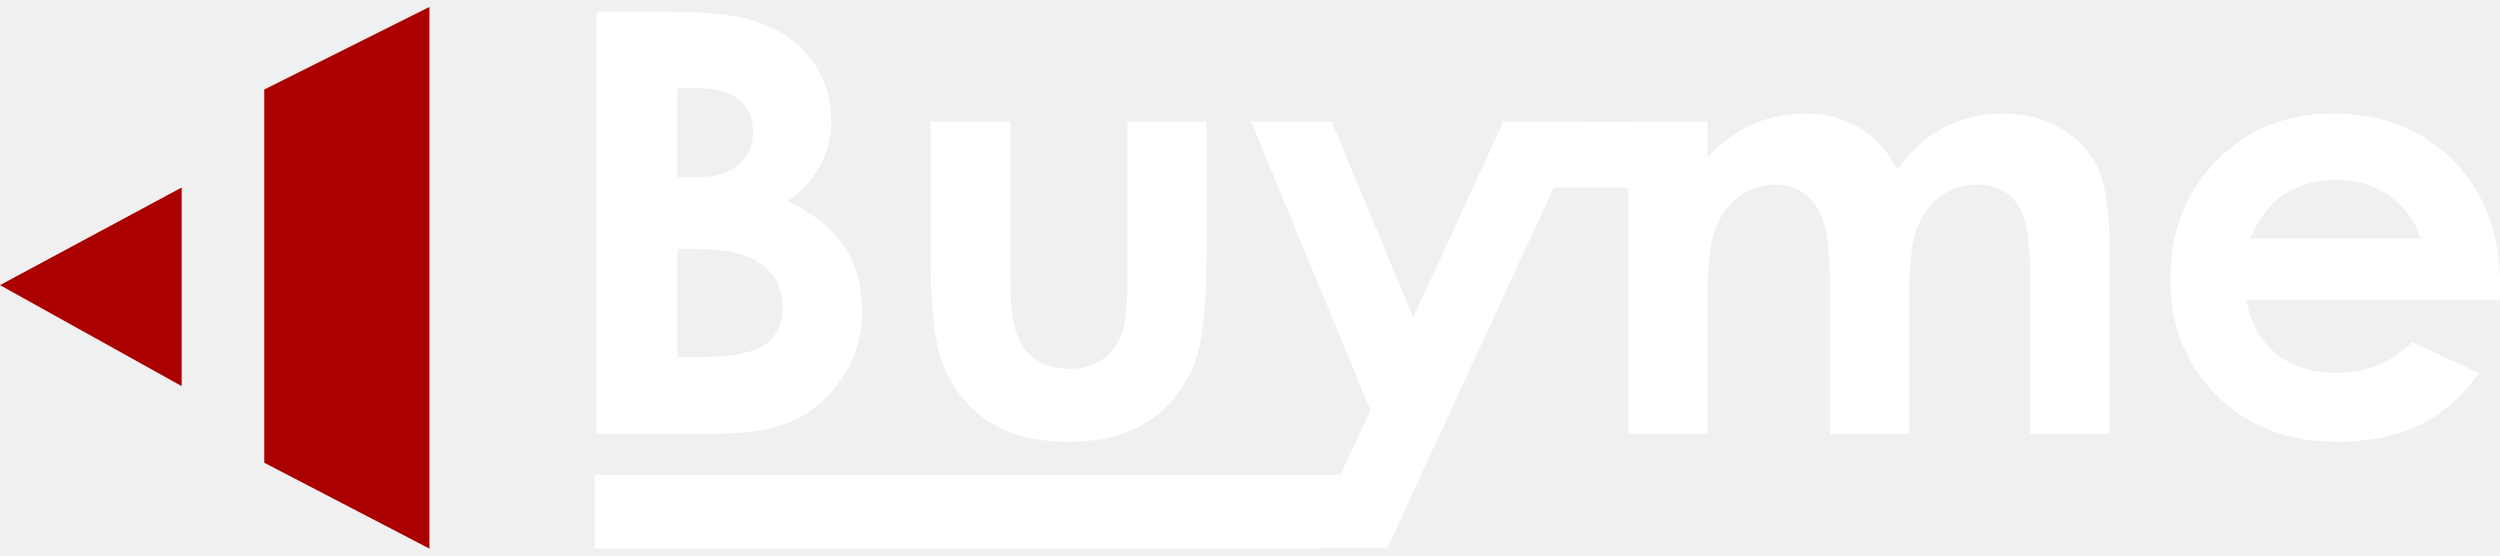
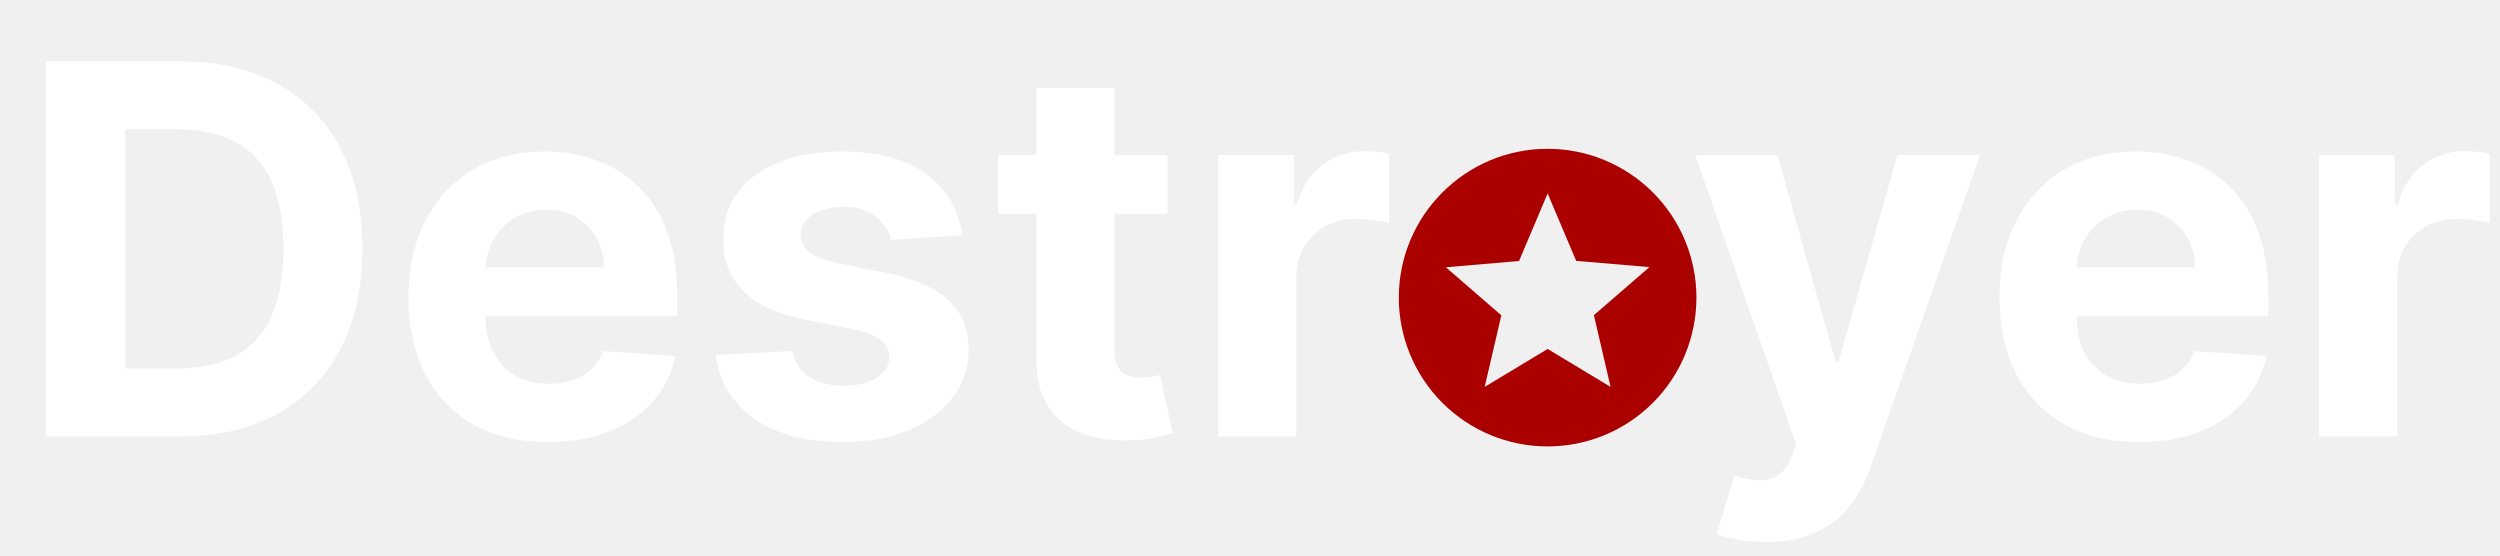
<svg xmlns="http://www.w3.org/2000/svg" width="180" height="40" viewBox="0 0 180 40" fill="none">
-   <g clip-path="url(#clip0_114_648)">
-     <path d="M42.951 31.227V0.838H47.753C50.538 0.838 52.575 1.017 53.864 1.375C55.693 1.857 57.148 2.753 58.229 4.061C59.31 5.369 59.851 6.912 59.851 8.689C59.851 9.845 59.601 10.899 59.102 11.849C58.617 12.786 57.821 13.667 56.712 14.494C58.569 15.361 59.927 16.449 60.786 17.758C61.645 19.052 62.075 20.588 62.075 22.365C62.075 24.073 61.631 25.629 60.745 27.034C59.858 28.438 58.714 29.492 57.315 30.194C55.915 30.883 53.982 31.227 51.515 31.227H42.951ZM48.771 6.354V12.758H50.039C51.453 12.758 52.499 12.462 53.178 11.87C53.871 11.278 54.217 10.472 54.217 9.453C54.217 8.503 53.892 7.752 53.24 7.201C52.589 6.636 51.598 6.354 50.268 6.354H48.771ZM48.771 17.923V25.711H50.226C52.638 25.711 54.259 25.408 55.09 24.802C55.936 24.196 56.358 23.315 56.358 22.158C56.358 20.85 55.867 19.817 54.883 19.059C53.899 18.302 52.263 17.923 49.977 17.923H48.771Z" fill="white" />
-     <path d="M67.001 8.75H72.739V19.576C72.739 21.683 72.884 23.15 73.175 23.976C73.466 24.789 73.93 25.422 74.568 25.877C75.219 26.331 76.016 26.558 76.959 26.558C77.901 26.558 78.698 26.338 79.349 25.897C80.014 25.443 80.506 24.782 80.825 23.914C81.06 23.267 81.178 21.883 81.178 19.762V8.75H86.874V18.274C86.874 22.199 86.562 24.885 85.939 26.331C85.177 28.094 84.053 29.451 82.571 30.401C81.088 31.337 79.203 31.806 76.917 31.806C74.436 31.806 72.427 31.255 70.889 30.153C69.364 29.051 68.29 27.516 67.667 25.546C67.223 24.183 67.001 21.703 67.001 18.109V8.75Z" fill="white" />
-     <path d="M90.075 8.75H95.874L101.758 22.86L108.243 8.75H114.063L99.886 39.449H94.025L98.681 29.554L90.075 8.75Z" fill="white" />
-     <path d="M117.244 8.751H122.939V11.333C123.91 10.272 124.983 9.48 126.161 8.957C127.353 8.434 128.649 8.172 130.048 8.172C131.462 8.172 132.737 8.516 133.874 9.205C135.01 9.894 135.924 10.899 136.618 12.221C137.518 10.899 138.619 9.894 139.922 9.205C141.239 8.516 142.673 8.172 144.225 8.172C145.833 8.172 147.246 8.544 148.466 9.288C149.685 10.031 150.559 11.002 151.085 12.201C151.626 13.399 151.896 15.348 151.896 18.047V31.227H146.179V19.824C146.179 17.276 145.861 15.554 145.223 14.659C144.585 13.75 143.629 13.296 142.355 13.296C141.384 13.296 140.511 13.571 139.735 14.122C138.973 14.673 138.405 15.437 138.031 16.415C137.657 17.379 137.47 18.935 137.47 21.084V31.227H131.753V20.34C131.753 18.329 131.601 16.876 131.296 15.981C131.005 15.072 130.562 14.397 129.966 13.957C129.37 13.516 128.649 13.296 127.803 13.296C126.861 13.296 126.002 13.578 125.226 14.143C124.463 14.693 123.889 15.472 123.501 16.477C123.126 17.482 122.939 19.066 122.939 21.228V31.227H117.244V8.751Z" fill="white" />
-     <path d="M179.979 21.621H161.749C162.012 23.219 162.712 24.493 163.849 25.443C164.998 26.379 166.461 26.848 168.234 26.848C170.355 26.848 172.177 26.111 173.702 24.637L178.482 26.868C177.291 28.549 175.863 29.795 174.2 30.608C172.537 31.406 170.563 31.806 168.277 31.806C164.728 31.806 161.839 30.697 159.608 28.48C157.377 26.248 156.261 23.46 156.261 20.113C156.261 16.683 157.369 13.839 159.587 11.581C161.818 9.308 164.611 8.172 167.964 8.172C171.526 8.172 174.422 9.308 176.653 11.581C178.884 13.839 180 16.828 180 20.547L179.979 21.621ZM174.284 17.179C173.909 15.926 173.168 14.907 172.06 14.122C170.964 13.337 169.69 12.944 168.234 12.944C166.655 12.944 165.269 13.385 164.077 14.266C163.329 14.817 162.636 15.788 161.998 17.179H174.284Z" fill="white" />
-     <path d="M42.81 39.5H95.133L98.106 34.182H42.81V39.5Z" fill="white" />
-     <path d="M109.403 8.773H120.105V13.5H109.403V8.773Z" fill="white" />
-     <path d="M30.918 0.5L19.027 6.445V33.317L30.918 39.5V0.5Z" fill="#AB0000" />
-     <path d="M13.081 13.5L0 20.529L13.081 27.8V13.5Z" fill="#AB0000" />
-   </g>
-   <defs>
-     <clipPath id="clip0_114_648">
-       <rect width="180" height="39" fill="white" transform="translate(0 0.5)" />
-     </clipPath>
-   </defs>
+   <path d="M12.884 31.429H3.308V4.416H12.963C15.68 4.416 18.019 4.957 19.98 6.038C21.941 7.111 23.449 8.654 24.504 10.668C25.568 12.681 26.1 15.091 26.1 17.896C26.1 20.71 25.568 23.128 24.504 25.15C23.449 27.173 21.932 28.725 19.953 29.806C17.984 30.888 15.627 31.429 12.884 31.429ZM9.019 26.535H12.646C14.335 26.535 15.755 26.236 16.907 25.638C18.067 25.032 18.938 24.095 19.518 22.829C20.107 21.554 20.402 19.91 20.402 17.896C20.402 15.9 20.107 14.269 19.518 13.002C18.938 11.736 18.072 10.804 16.92 10.206C15.768 9.608 14.348 9.309 12.659 9.309H9.019V26.535ZM39.458 31.825C37.374 31.825 35.58 31.402 34.077 30.558C32.582 29.705 31.43 28.501 30.621 26.944C29.812 25.379 29.407 23.528 29.407 21.391C29.407 19.307 29.812 17.478 30.621 15.904C31.43 14.33 32.569 13.104 34.037 12.224C35.514 11.345 37.247 10.905 39.234 10.905C40.571 10.905 41.815 11.121 42.967 11.552C44.127 11.974 45.139 12.611 46 13.464C46.871 14.317 47.548 15.39 48.032 16.683C48.515 17.966 48.757 19.47 48.757 21.193V22.737H31.65V19.255H43.468C43.468 18.445 43.292 17.729 42.94 17.105C42.589 16.48 42.1 15.992 41.476 15.64C40.861 15.28 40.144 15.1 39.326 15.1C38.473 15.1 37.717 15.297 37.058 15.693C36.407 16.08 35.897 16.603 35.528 17.263C35.158 17.913 34.969 18.639 34.96 19.439V22.75C34.96 23.752 35.145 24.618 35.514 25.348C35.892 26.078 36.425 26.641 37.11 27.037C37.796 27.432 38.61 27.63 39.55 27.63C40.175 27.63 40.746 27.542 41.265 27.366C41.784 27.19 42.228 26.927 42.597 26.575C42.967 26.223 43.248 25.792 43.441 25.282L48.638 25.625C48.374 26.874 47.834 27.964 47.016 28.896C46.207 29.82 45.161 30.541 43.877 31.059C42.602 31.57 41.129 31.825 39.458 31.825ZM69.281 16.946L64.136 17.263C64.049 16.823 63.859 16.427 63.569 16.076C63.279 15.715 62.897 15.429 62.422 15.218C61.956 14.998 61.397 14.889 60.747 14.889C59.876 14.889 59.142 15.073 58.544 15.443C57.946 15.803 57.647 16.287 57.647 16.893C57.647 17.377 57.84 17.786 58.227 18.12C58.614 18.454 59.278 18.723 60.219 18.925L63.886 19.663C65.856 20.068 67.324 20.718 68.291 21.616C69.259 22.512 69.742 23.691 69.742 25.15C69.742 26.478 69.351 27.643 68.568 28.646C67.794 29.648 66.731 30.431 65.376 30.994C64.031 31.547 62.479 31.825 60.72 31.825C58.038 31.825 55.902 31.266 54.31 30.149C52.727 29.024 51.8 27.494 51.527 25.559L57.053 25.269C57.221 26.087 57.625 26.711 58.267 27.142C58.909 27.564 59.731 27.775 60.733 27.775C61.718 27.775 62.51 27.586 63.108 27.208C63.715 26.821 64.022 26.324 64.031 25.718C64.022 25.207 63.807 24.79 63.385 24.465C62.963 24.13 62.312 23.875 61.433 23.7L57.924 23C55.946 22.605 54.473 21.919 53.505 20.943C52.547 19.967 52.068 18.723 52.068 17.21C52.068 15.909 52.419 14.787 53.123 13.847C53.835 12.906 54.833 12.18 56.117 11.67C57.41 11.16 58.922 10.905 60.654 10.905C63.213 10.905 65.227 11.446 66.695 12.528C68.173 13.609 69.034 15.082 69.281 16.946ZM84.057 11.169V15.39H71.856V11.169H84.057ZM74.626 6.315H80.245V25.203C80.245 25.722 80.324 26.127 80.482 26.417C80.641 26.698 80.86 26.896 81.142 27.01C81.432 27.125 81.766 27.182 82.144 27.182C82.408 27.182 82.672 27.16 82.936 27.116C83.199 27.063 83.401 27.023 83.542 26.997L84.426 31.178C84.144 31.266 83.749 31.367 83.239 31.482C82.729 31.605 82.109 31.679 81.379 31.706C80.025 31.759 78.838 31.578 77.818 31.165C76.806 30.752 76.019 30.11 75.457 29.239C74.894 28.369 74.617 27.27 74.626 25.942V6.315ZM87.717 31.429V11.169H93.164V14.704H93.375C93.745 13.447 94.365 12.497 95.235 11.855C96.106 11.204 97.108 10.879 98.242 10.879C98.524 10.879 98.827 10.896 99.153 10.932C99.478 10.967 99.764 11.015 100.01 11.077V16.062C99.746 15.983 99.381 15.913 98.915 15.851C98.449 15.79 98.022 15.759 97.636 15.759C96.809 15.759 96.07 15.939 95.42 16.3C94.778 16.652 94.268 17.144 93.89 17.777C93.52 18.41 93.336 19.14 93.336 19.967V31.429H87.717Z" fill="white" />
+   <path d="M127.14 39.026C126.427 39.026 125.759 38.969 125.135 38.855C124.519 38.749 124.009 38.613 123.605 38.446L124.871 34.251C125.53 34.453 126.124 34.563 126.652 34.581C127.188 34.599 127.65 34.475 128.037 34.212C128.432 33.948 128.753 33.499 128.999 32.866L129.329 32.009L122.062 11.169H127.971L132.165 26.047H132.376L136.61 11.169H142.559L134.684 33.618C134.306 34.708 133.792 35.658 133.141 36.467C132.499 37.285 131.686 37.914 130.701 38.353C129.716 38.802 128.529 39.026 127.14 39.026ZM154.014 31.824C151.93 31.824 150.137 31.402 148.633 30.558C147.138 29.705 145.986 28.5 145.177 26.944C144.368 25.379 143.964 23.528 143.964 21.391C143.964 19.307 144.368 17.478 145.177 15.904C145.986 14.33 147.124 13.103 148.593 12.224C150.07 11.345 151.803 10.905 153.79 10.905C155.127 10.905 156.371 11.12 157.523 11.551C158.683 11.973 159.694 12.611 160.557 13.464C161.427 14.317 162.104 15.39 162.587 16.682C163.071 17.966 163.313 19.47 163.313 21.193V22.736H146.206V19.254H158.024C158.024 18.445 157.848 17.729 157.497 17.104C157.144 16.48 156.657 15.992 156.033 15.64C155.417 15.28 154.7 15.099 153.883 15.099C153.03 15.099 152.273 15.297 151.614 15.693C150.963 16.08 150.453 16.603 150.084 17.263C149.714 17.913 149.526 18.639 149.517 19.439V22.75C149.517 23.752 149.701 24.618 150.07 25.348C150.448 26.078 150.98 26.641 151.667 27.036C152.353 27.432 153.166 27.63 154.107 27.63C154.731 27.63 155.303 27.542 155.821 27.366C156.34 27.19 156.784 26.926 157.153 26.575C157.523 26.223 157.804 25.792 157.997 25.282L163.194 25.625C162.93 26.874 162.39 27.964 161.571 28.896C160.763 29.819 159.717 30.54 158.433 31.059C157.158 31.569 155.686 31.824 154.014 31.824ZM166.98 31.429V11.169H172.427V14.704H172.638C173.007 13.446 173.627 12.497 174.498 11.855C175.368 11.204 176.371 10.879 177.506 10.879C177.787 10.879 178.09 10.896 178.416 10.931C178.741 10.967 179.027 11.015 179.273 11.076V16.062C179.008 15.983 178.644 15.913 178.178 15.851C177.713 15.79 177.286 15.759 176.898 15.759C176.073 15.759 175.334 15.939 174.683 16.3C174.041 16.651 173.531 17.144 173.153 17.777C172.784 18.41 172.598 19.14 172.598 19.967V31.429H166.98Z" fill="white" />
+   <path d="M115.961 27.857L111.429 25.125L106.896 27.857L108.096 22.703L104.1 19.243L109.371 18.793L111.429 13.928L113.486 18.782L118.757 19.232L114.761 22.693L115.961 27.857ZM111.429 10.714C105.504 10.714 100.714 15.536 100.714 21.428C100.714 24.27 101.843 26.995 103.852 29.005C104.847 29.999 106.028 30.789 107.328 31.327C108.628 31.866 110.022 32.143 111.429 32.143C114.27 32.143 116.995 31.014 119.005 29.005C121.014 26.995 122.143 24.27 122.143 21.428C122.143 20.021 121.866 18.628 121.327 17.328C120.789 16.028 120 14.847 119.005 13.852C118.01 12.857 116.829 12.068 115.529 11.53C114.229 10.991 112.836 10.714 111.429 10.714Z" fill="#AB0000" />
</svg>
